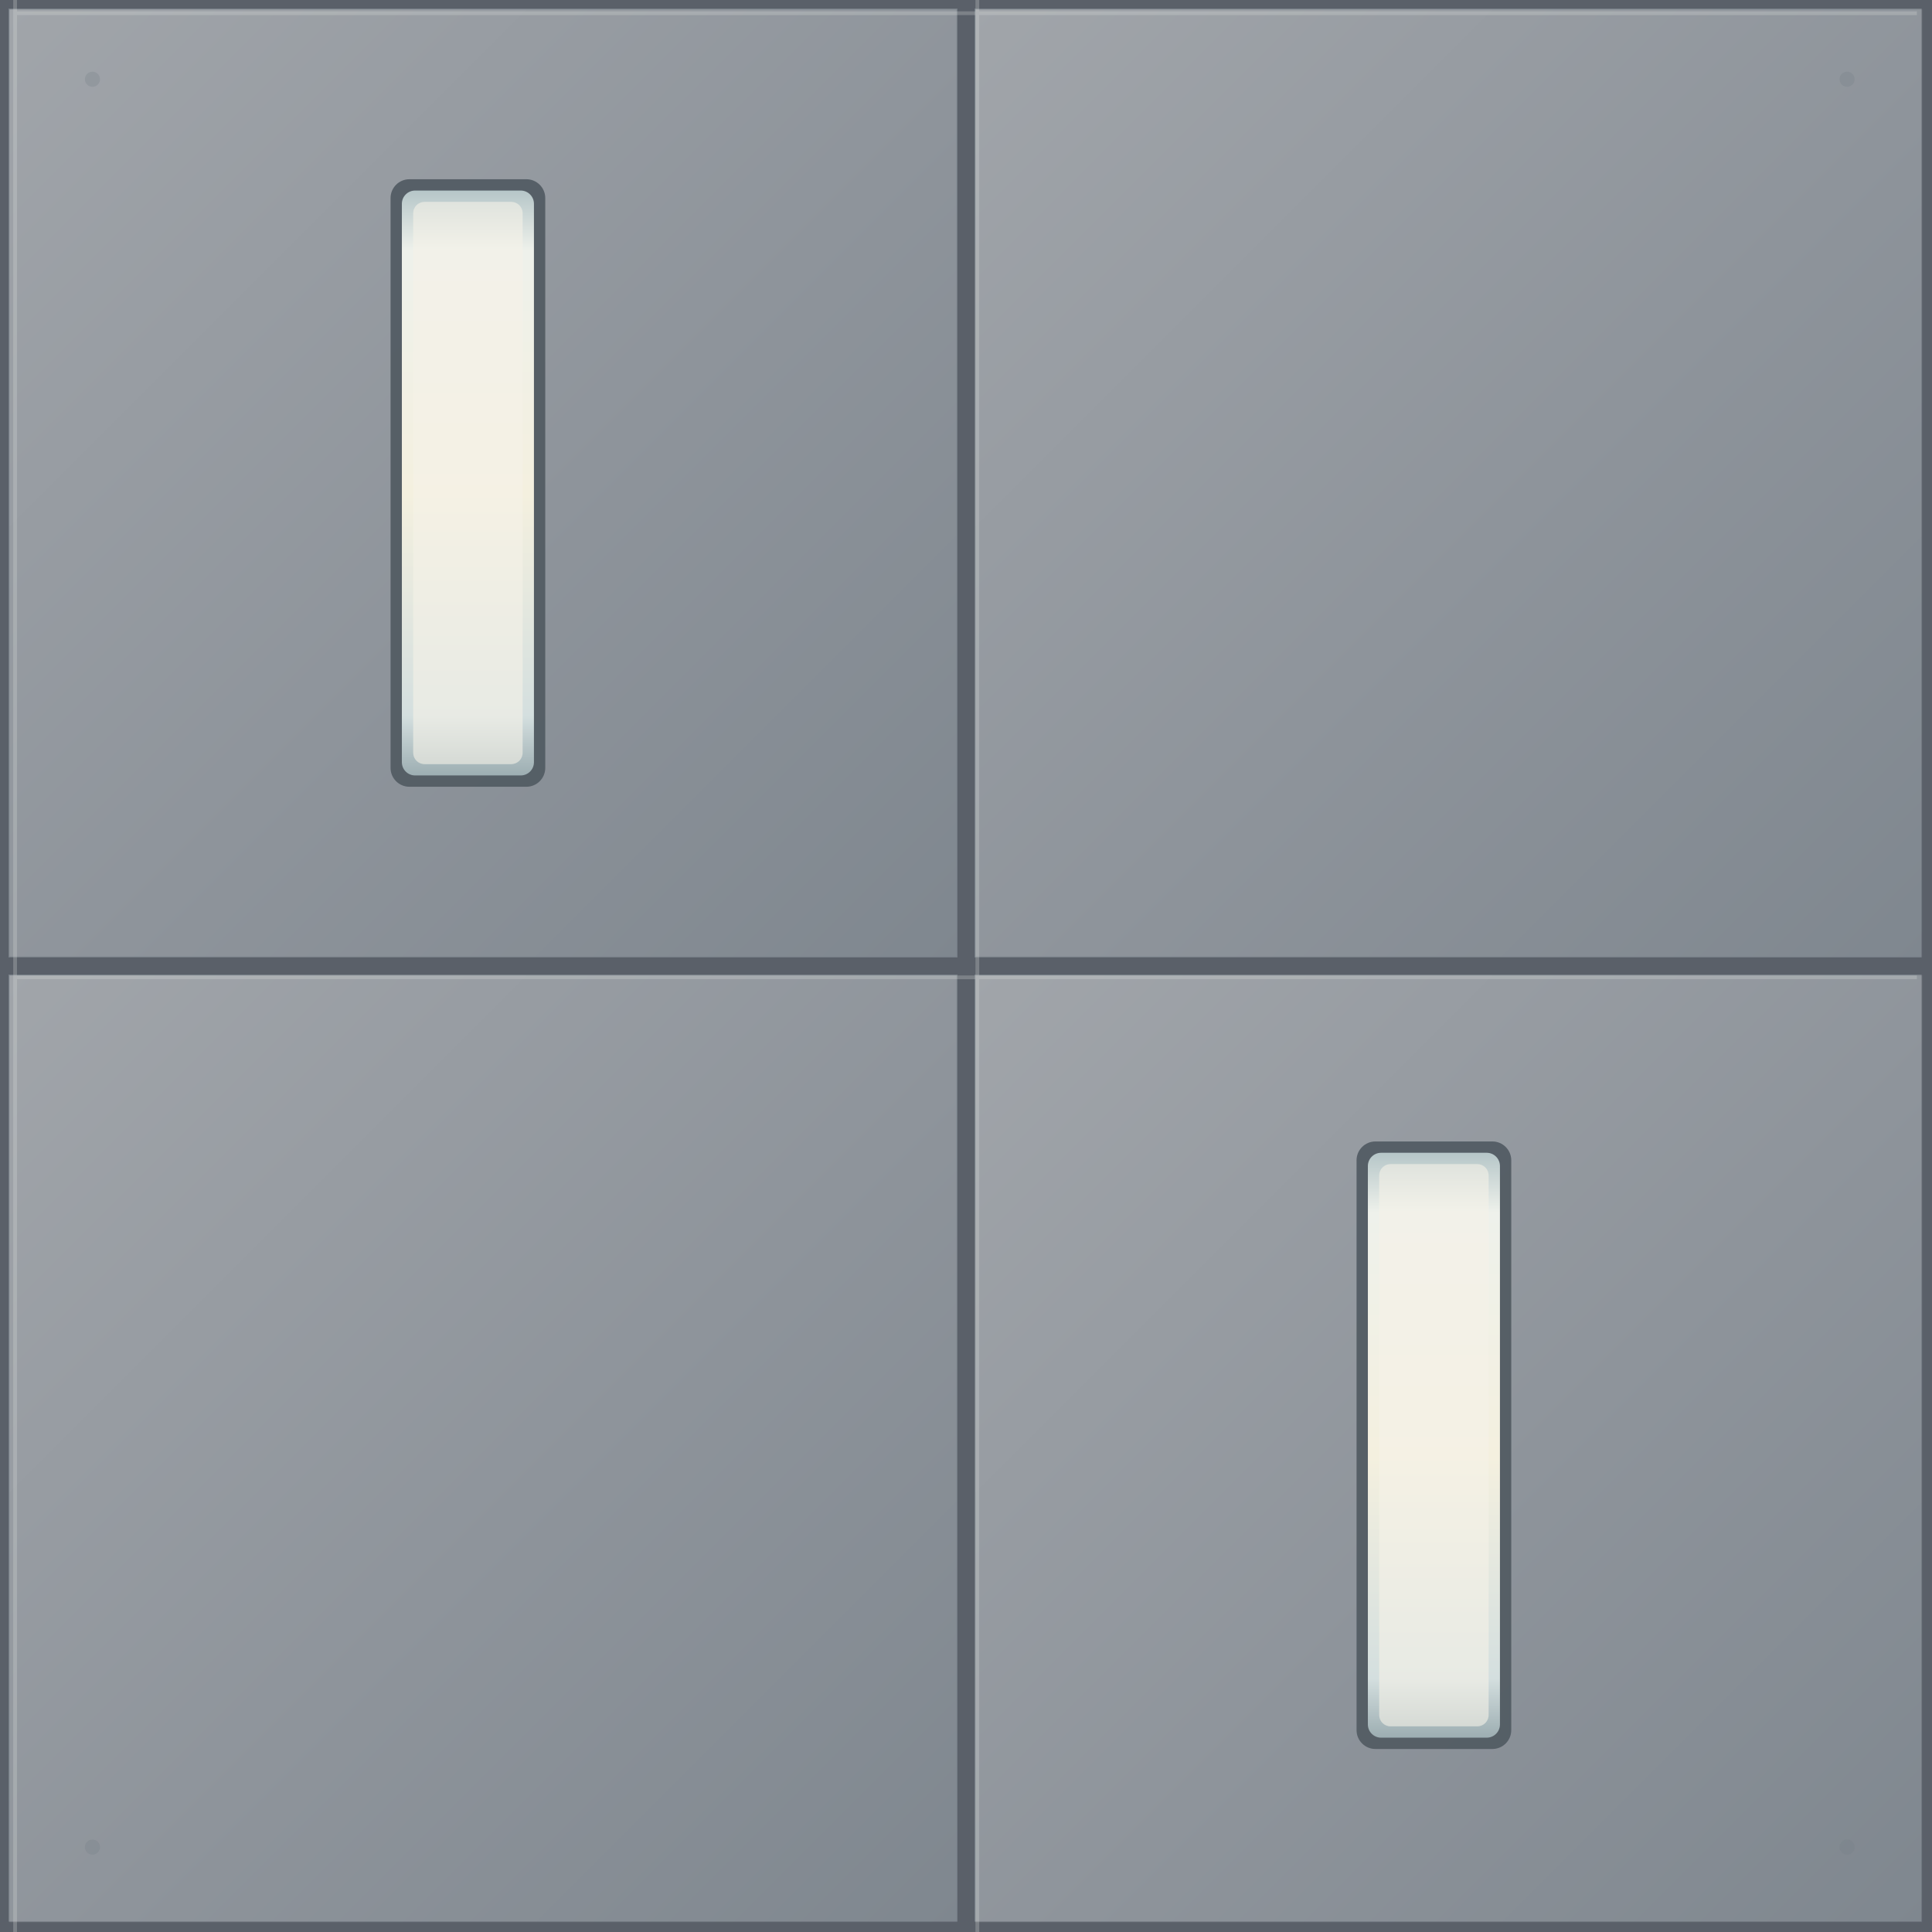
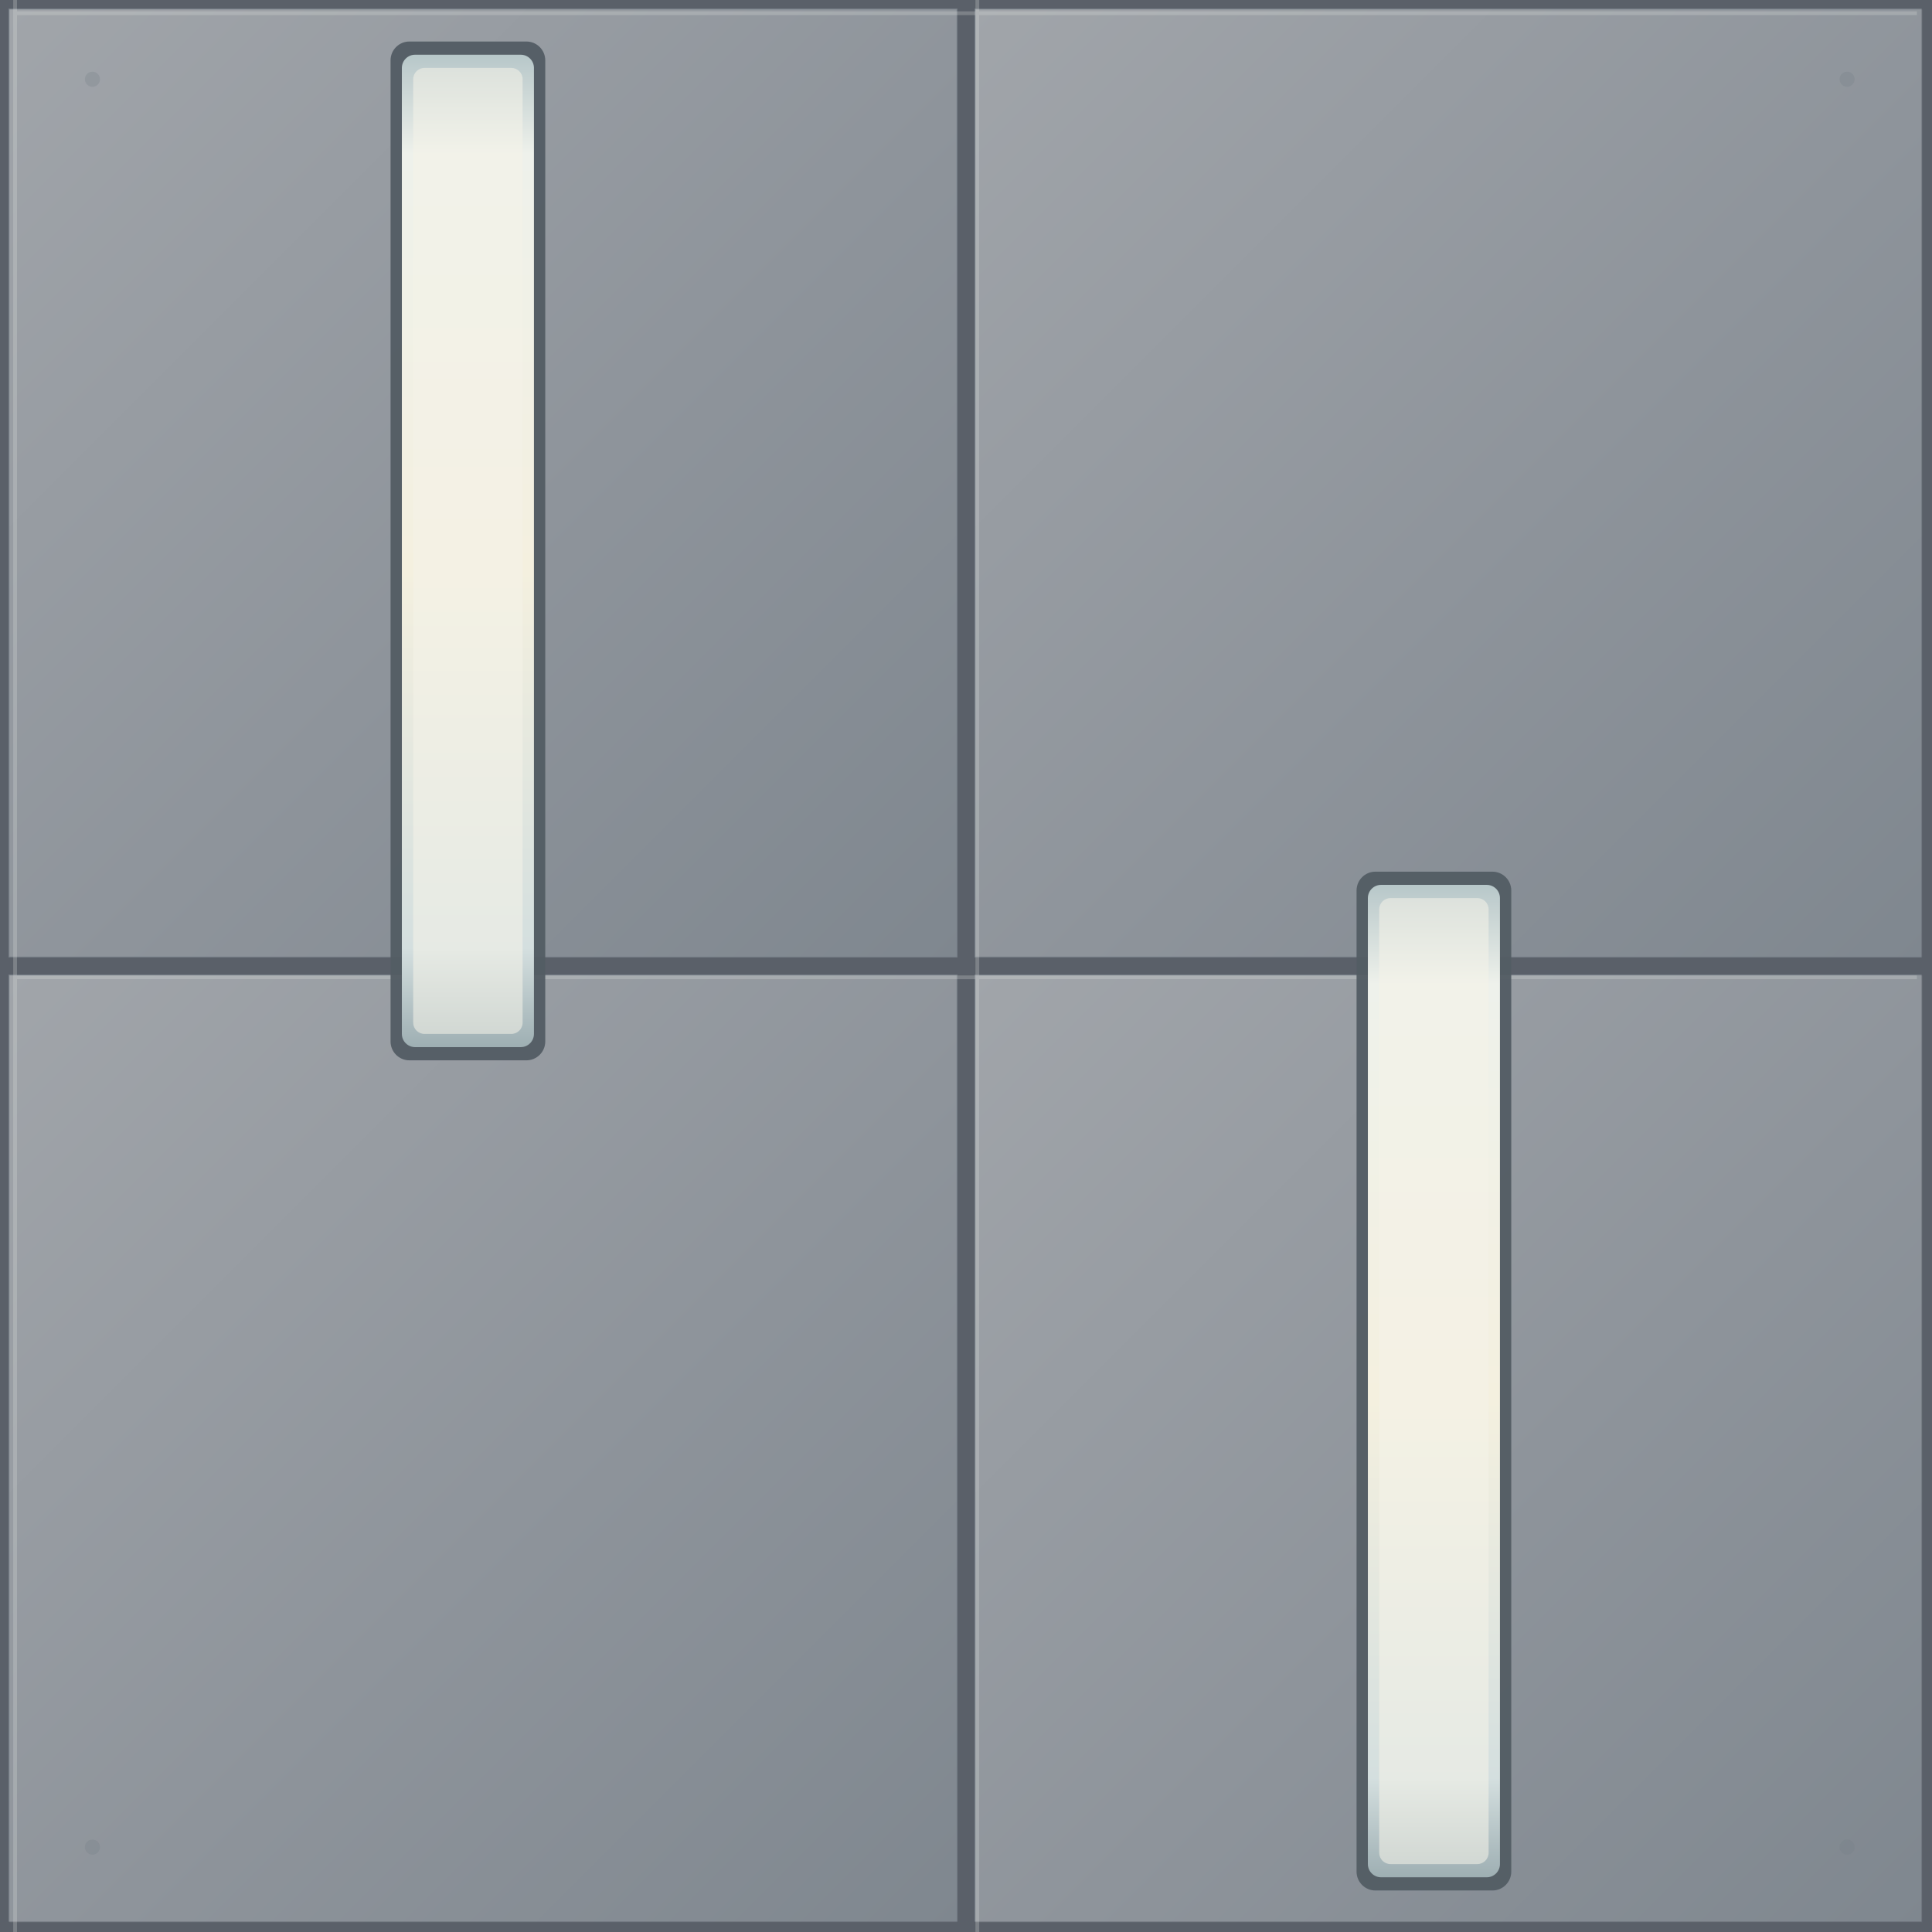
<svg xmlns="http://www.w3.org/2000/svg" width="1024" height="1024" viewBox="0 0 1024 1024">
  <defs>
    <linearGradient id="panel" x1="0" x2="1" y1="0" y2="1">
      <stop stop-color="#a1a5aa" />
      <stop offset=".55" stop-color="#8e949b" />
      <stop offset="1" stop-color="#7f878f" />
    </linearGradient>
    <linearGradient id="lamp" x1="0" x2="0" y1="0" y2="1">
      <stop stop-color="#b7c7c9" />
      <stop offset=".10" stop-color="#eef1eb" />
      <stop offset=".52" stop-color="#f4f0df" />
      <stop offset=".90" stop-color="#d4dfdf" />
      <stop offset="1" stop-color="#9eafb3" />
    </linearGradient>
  </defs>
  <rect width="1024" height="1024" fill="#777f87" />
  <g fill="url(#panel)">
    <rect x="5" y="5" width="502" height="502" />
    <rect x="517" y="5" width="502" height="502" />
    <rect x="5" y="517" width="502" height="502" />
    <rect x="517" y="517" width="502" height="502" />
  </g>
  <path d="M0 0H1024M0 512H1024M0 1023H1024M0 0V1024M512 0V1024M1023 0V1024" stroke="#4a5059" stroke-width="9" fill="none" opacity=".65" />
  <path d="M8 7H1016M8 518H1016M8 0V1024M518 0V1024" stroke="#dce1dc" stroke-width="2" fill="none" opacity=".26" />
  <g>
-     <rect x="207" y="95" width="82" height="322" rx="10" fill="#535c64" opacity=".95" />
-     <rect x="213" y="101" width="70" height="310" rx="7" fill="url(#lamp)" />
-     <rect x="219" y="107" width="58" height="298" rx="6" fill="#f5f2e8" opacity=".6" />
-     <rect x="719" y="605" width="82" height="322" rx="10" fill="#535c64" opacity=".95" />
-     <rect x="725" y="611" width="70" height="310" rx="7" fill="url(#lamp)" />
-     <rect x="731" y="617" width="58" height="298" rx="6" fill="#f5f2e8" opacity=".6" />
+     <rect x="207" y="22" width="82" height="540" rx="10" fill="#535c64" opacity=".95" />
+     <rect x="213" y="29" width="70" height="526" rx="7" fill="url(#lamp)" />
+     <rect x="219" y="36" width="58" height="512" rx="6" fill="#f5f2e8" opacity=".56" />
+     <rect x="719" y="462" width="82" height="540" rx="10" fill="#535c64" opacity=".95" />
+     <rect x="725" y="469" width="70" height="526" rx="7" fill="url(#lamp)" />
+     <rect x="731" y="476" width="58" height="512" rx="6" fill="#f5f2e8" opacity=".56" />
  </g>
  <g fill="#737c84" opacity=".28">
    <circle cx="49" cy="42" r="4" />
    <circle cx="979" cy="42" r="4" />
    <circle cx="49" cy="979" r="4" />
    <circle cx="979" cy="979" r="4" />
  </g>
</svg>
